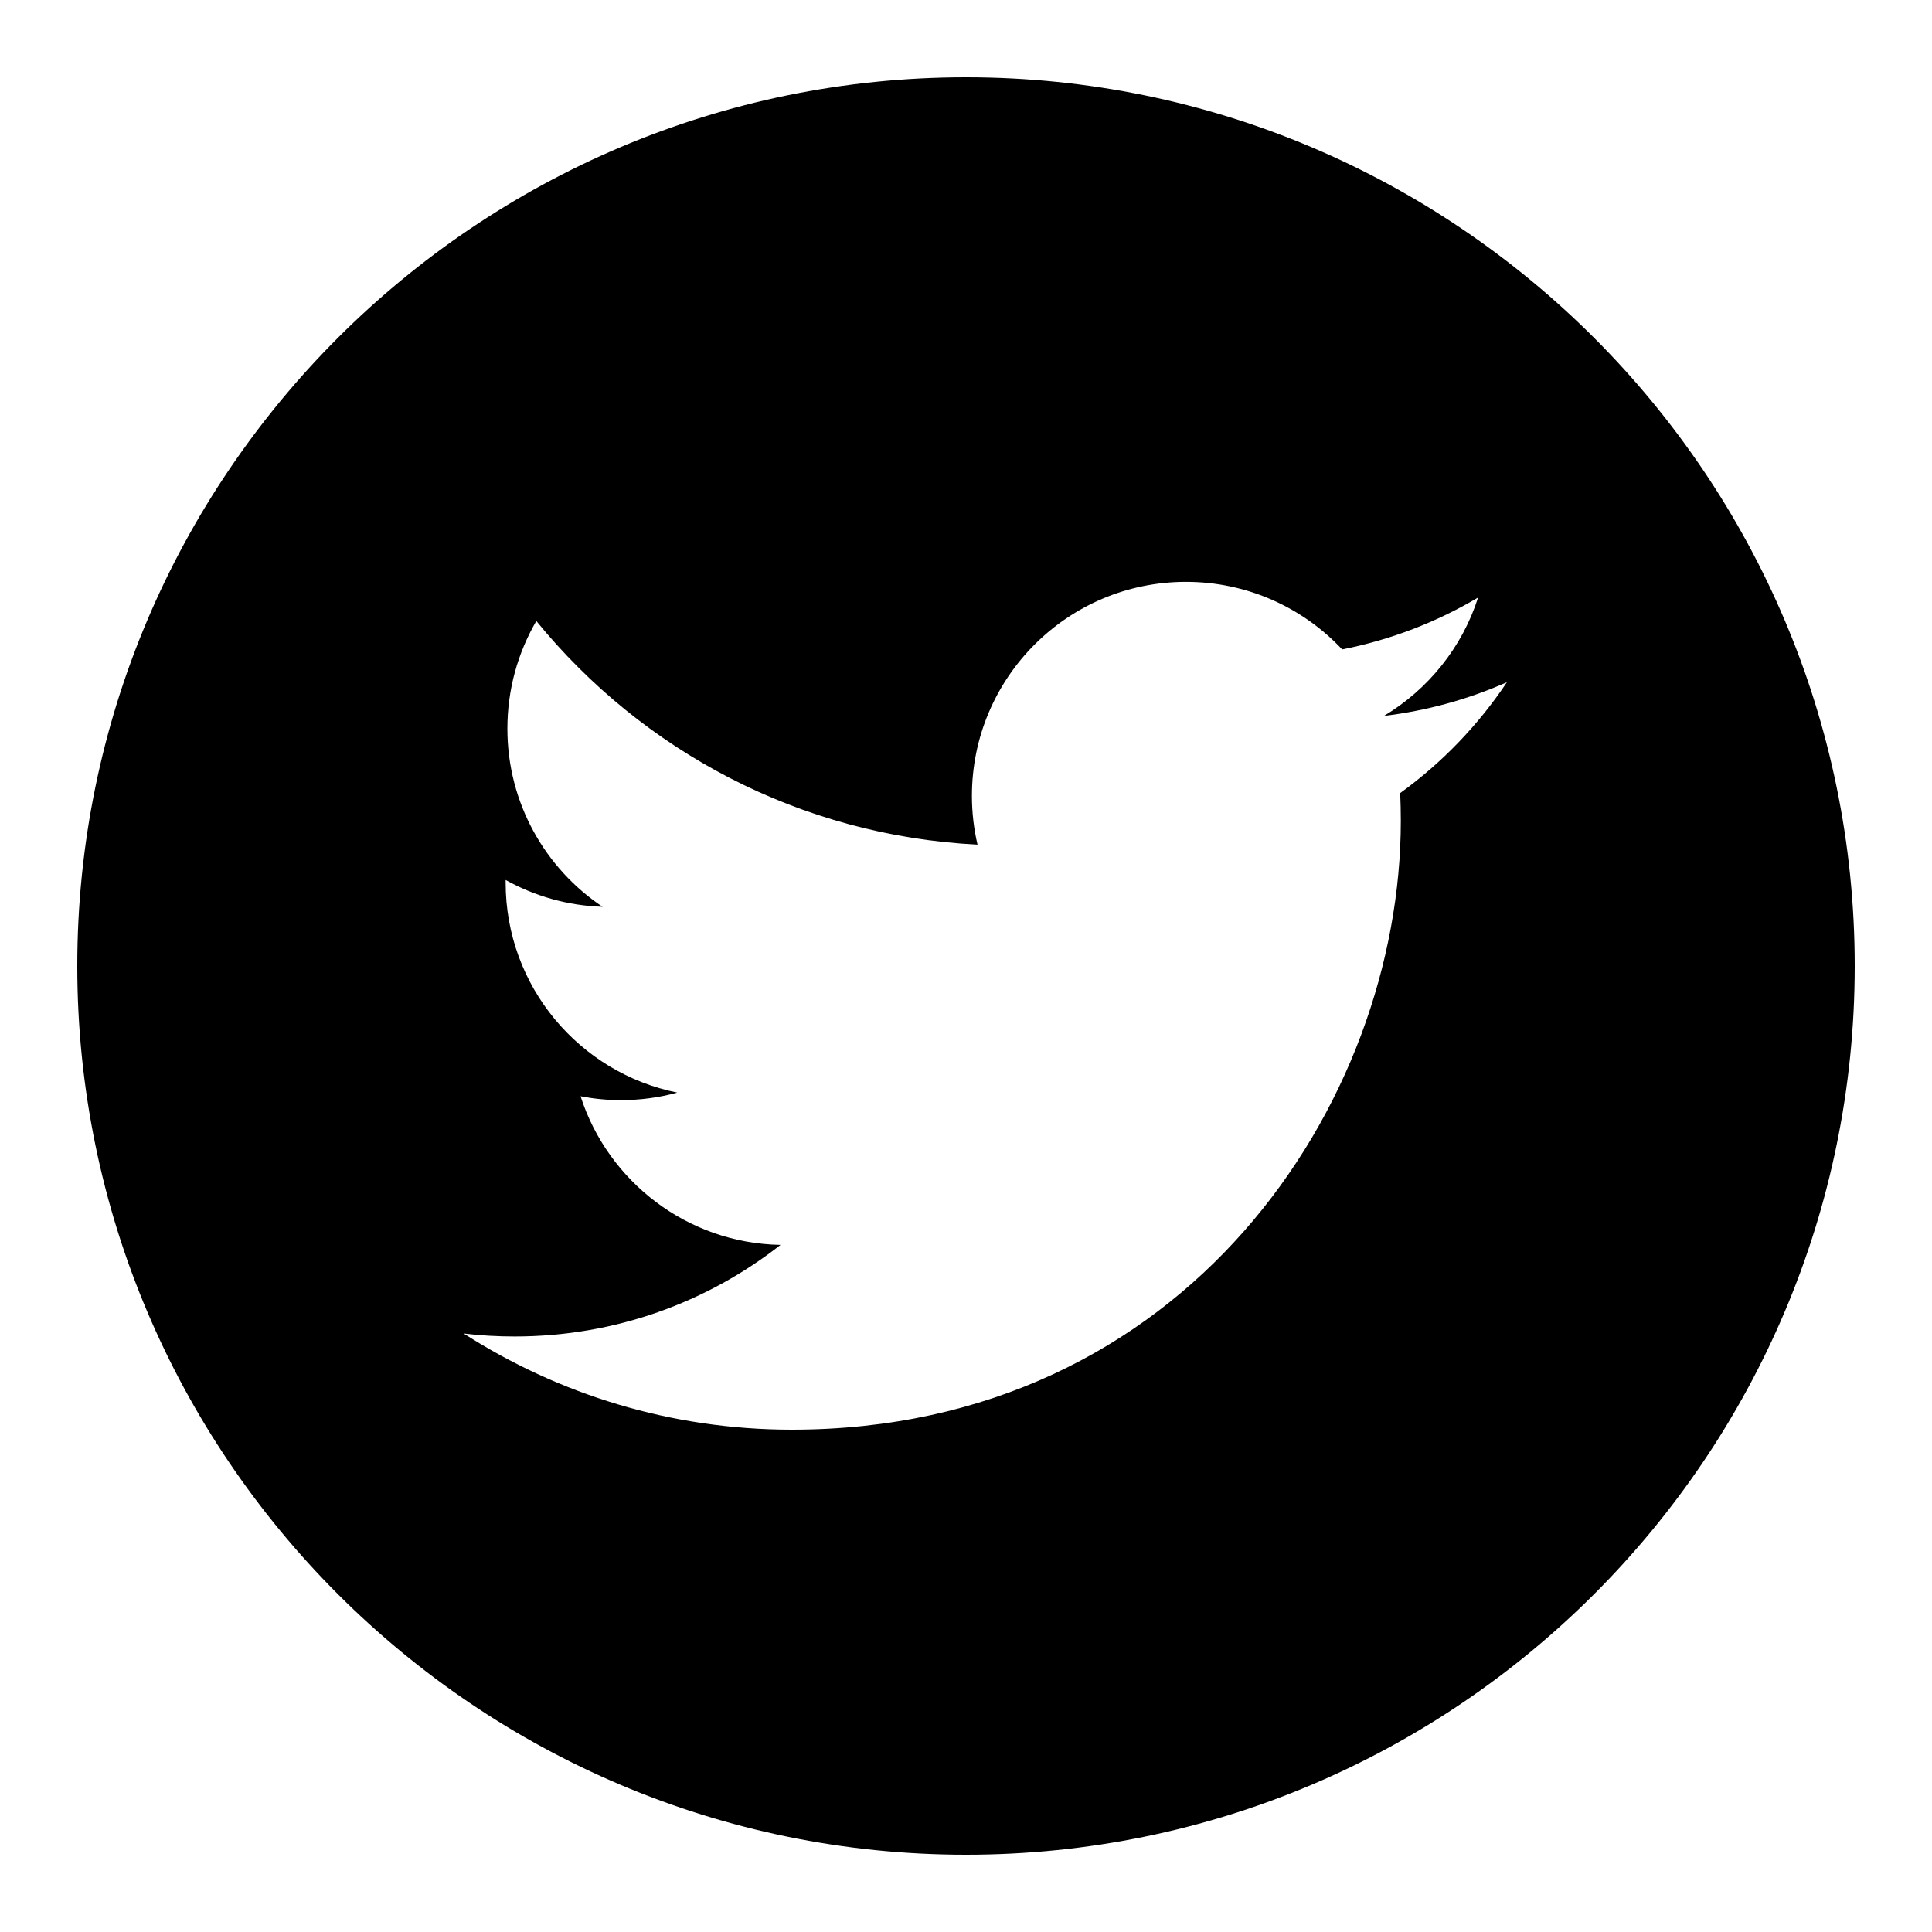
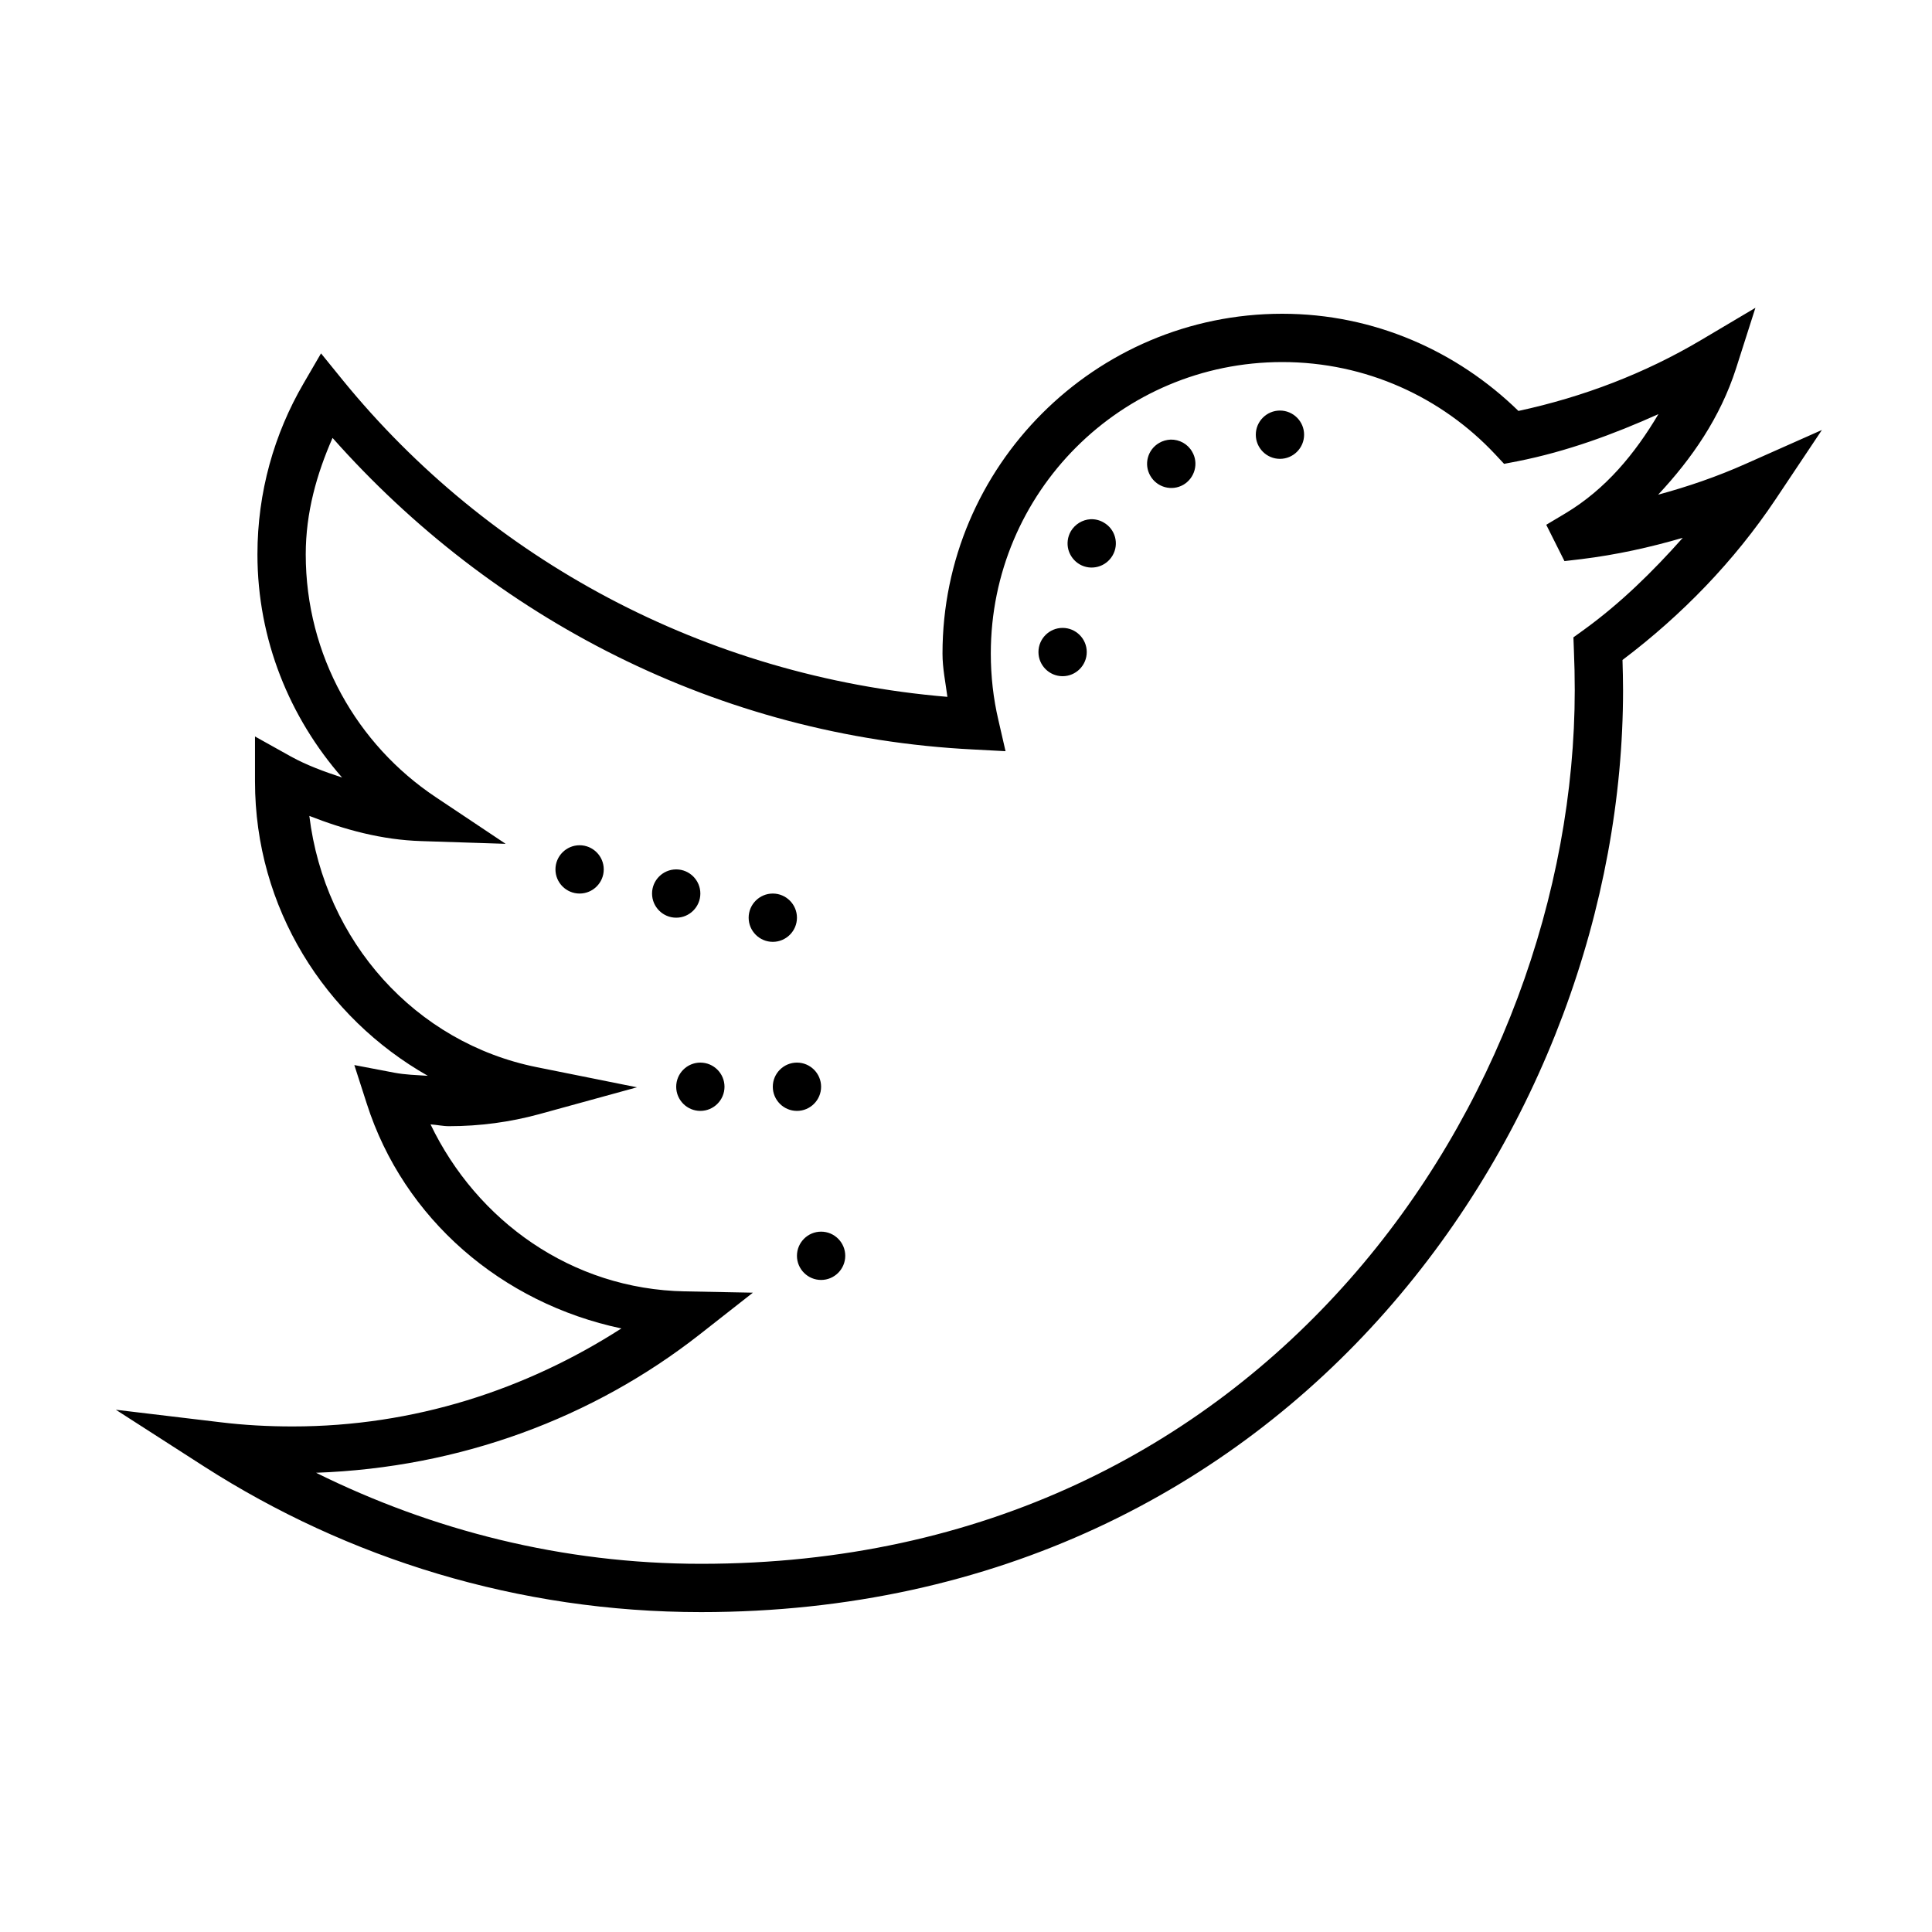
- <svg xmlns="http://www.w3.org/2000/svg" viewBox="0 0 50 50" width="50px" height="50px">
-   <path d="M25,2C12.317,2,2,12.317,2,25s10.317,23,23,23s23-10.317,23-23S37.683,2,25,2z M36.237,20.524 c0.01,0.236,0.016,0.476,0.016,0.717C36.253,28.559,30.68,37,20.491,37c-3.128,0-6.041-0.917-8.491-2.489 c0.433,0.052,0.872,0.077,1.321,0.077c2.596,0,4.985-0.884,6.879-2.37c-2.424-0.044-4.468-1.649-5.175-3.847 c0.339,0.065,0.686,0.1,1.044,0.1c0.505,0,0.995-0.067,1.458-0.195c-2.532-0.511-4.441-2.747-4.441-5.432c0-0.024,0-0.047,0-0.07 c0.747,0.415,1.6,0.665,2.509,0.694c-1.488-0.995-2.464-2.689-2.464-4.611c0-1.015,0.272-1.966,0.749-2.786 c2.733,3.351,6.815,5.556,11.418,5.788c-0.095-0.406-0.145-0.828-0.145-1.262c0-3.059,2.48-5.539,5.54-5.539 c1.593,0,3.032,0.672,4.042,1.749c1.261-0.248,2.448-0.709,3.518-1.343c-0.413,1.292-1.292,2.378-2.437,3.064 c1.122-0.136,2.188-0.432,3.183-0.873C38.257,18.766,37.318,19.743,36.237,20.524z" />
+ <svg xmlns="http://www.w3.org/2000/svg" viewBox="0 0 80 80" width="80px" height="80px">
+   <path d="M 72.688 12.746 L 70.422 14.09 C 68.121 15.453 65.574 16.434 62.875 17.016 C 60.344 14.547 56.906 12.992 53.094 12.992 C 45.34 12.992 39.027 19.305 39.027 27.062 C 39.027 27.676 39.152 28.258 39.23 28.855 C 29.16 28.012 20.238 23.152 14.203 15.754 L 13.293 14.633 L 12.566 15.883 C 11.355 17.961 10.66 20.379 10.66 22.953 C 10.66 26.496 12 29.719 14.164 32.195 C 13.43 31.953 12.707 31.691 12.043 31.324 L 10.559 30.496 L 10.559 32.359 C 10.559 37.598 13.457 42.129 17.715 44.547 C 17.25 44.516 16.777 44.504 16.328 44.418 L 14.672 44.102 L 15.188 45.703 C 16.715 50.473 20.773 53.961 25.73 55.008 C 21.789 57.539 17.152 59.066 12.117 59.066 C 11.102 59.066 10.102 59.012 9.117 58.891 L 4.797 58.375 L 8.461 60.73 C 14.398 64.535 21.457 66.754 29.031 66.754 C 41.324 66.754 50.922 61.633 57.383 54.301 C 63.844 46.973 67.207 37.465 67.207 28.578 C 67.207 28.156 67.195 27.742 67.184 27.328 C 69.641 25.473 71.809 23.238 73.523 20.676 L 75.441 17.805 L 72.285 19.207 C 71.105 19.734 69.898 20.148 68.66 20.484 C 70.062 18.984 71.234 17.285 71.887 15.254 Z M 53.094 14.992 C 56.57 14.992 59.703 16.457 61.906 18.805 L 62.281 19.207 L 62.828 19.102 C 64.883 18.695 66.812 17.984 68.672 17.148 C 67.695 18.793 66.492 20.254 64.824 21.254 L 64.027 21.73 L 64.781 23.234 L 65.48 23.152 C 66.938 22.973 68.328 22.664 69.68 22.27 C 68.438 23.668 67.102 24.98 65.586 26.078 L 65.152 26.391 L 65.172 26.93 C 65.195 27.477 65.207 28.027 65.207 28.578 C 65.207 36.957 62.004 46.039 55.883 52.98 C 49.762 59.922 40.773 64.754 29.031 64.754 C 23.293 64.754 17.902 63.367 13.086 60.984 C 19.055 60.773 24.562 58.711 28.965 55.262 L 31.176 53.527 L 28.363 53.473 C 23.66 53.387 19.742 50.543 17.828 46.559 C 18.086 46.574 18.332 46.633 18.594 46.633 C 19.879 46.633 21.125 46.461 22.305 46.141 L 26.375 45.023 L 22.234 44.191 C 17.188 43.18 13.441 38.969 12.809 33.785 C 14.266 34.355 15.801 34.777 17.441 34.828 L 20.938 34.941 L 18.031 33 C 14.793 30.836 12.66 27.148 12.66 22.953 C 12.66 21.219 13.117 19.621 13.77 18.133 C 20.363 25.57 29.727 30.508 40.312 31.035 L 41.637 31.105 L 41.34 29.812 C 41.133 28.93 41.027 28.008 41.027 27.062 C 41.027 20.387 46.422 14.992 53.094 14.992 Z M 53 17 C 52.449 17 52 17.449 52 18 C 52 18.551 52.449 19 53 19 C 53.551 19 54 18.551 54 18 C 54 17.449 53.551 17 53 17 Z M 48.473 18.203 C 48.309 18.211 48.145 18.254 48 18.34 C 47.52 18.617 47.355 19.227 47.633 19.703 C 47.91 20.184 48.52 20.348 49 20.074 C 49.227 19.941 49.395 19.723 49.465 19.465 C 49.535 19.207 49.5 18.934 49.363 18.703 C 49.184 18.387 48.84 18.195 48.473 18.203 Z M 45.156 21.5 C 44.82 21.52 44.512 21.707 44.34 22 C 44.207 22.23 44.172 22.504 44.238 22.758 C 44.309 23.016 44.477 23.234 44.703 23.367 C 45.184 23.645 45.793 23.477 46.07 23 C 46.348 22.523 46.184 21.91 45.703 21.637 C 45.539 21.539 45.348 21.492 45.156 21.5 Z M 44 26 C 43.449 26 43 26.449 43 27 C 43 27.551 43.449 28 44 28 C 44.551 28 45 27.551 45 27 C 45 26.449 44.551 26 44 26 Z M 24 35 C 23.449 35 23 35.449 23 36 C 23 36.551 23.449 37 24 37 C 24.551 37 25 36.551 25 36 C 25 35.449 24.551 35 24 35 Z M 28 36 C 27.449 36 27 36.449 27 37 C 27 37.551 27.449 38 28 38 C 28.551 38 29 37.551 29 37 C 29 36.449 28.551 36 28 36 Z M 32 37 C 31.449 37 31 37.449 31 38 C 31 38.551 31.449 39 32 39 C 32.551 39 33 38.551 33 38 C 33 37.449 32.551 37 32 37 Z M 29 44 C 28.449 44 28 44.449 28 45 C 28 45.551 28.449 46 29 46 C 29.551 46 30 45.551 30 45 C 30 44.449 29.551 44 29 44 Z M 33 44 C 32.449 44 32 44.449 32 45 C 32 45.551 32.449 46 33 46 C 33.551 46 34 45.551 34 45 C 34 44.449 33.551 44 33 44 Z M 34 51 C 33.449 51 33 51.449 33 52 C 33 52.551 33.449 53 34 53 C 34.551 53 35 52.551 35 52 C 35 51.449 34.551 51 34 51 Z" />
</svg>
